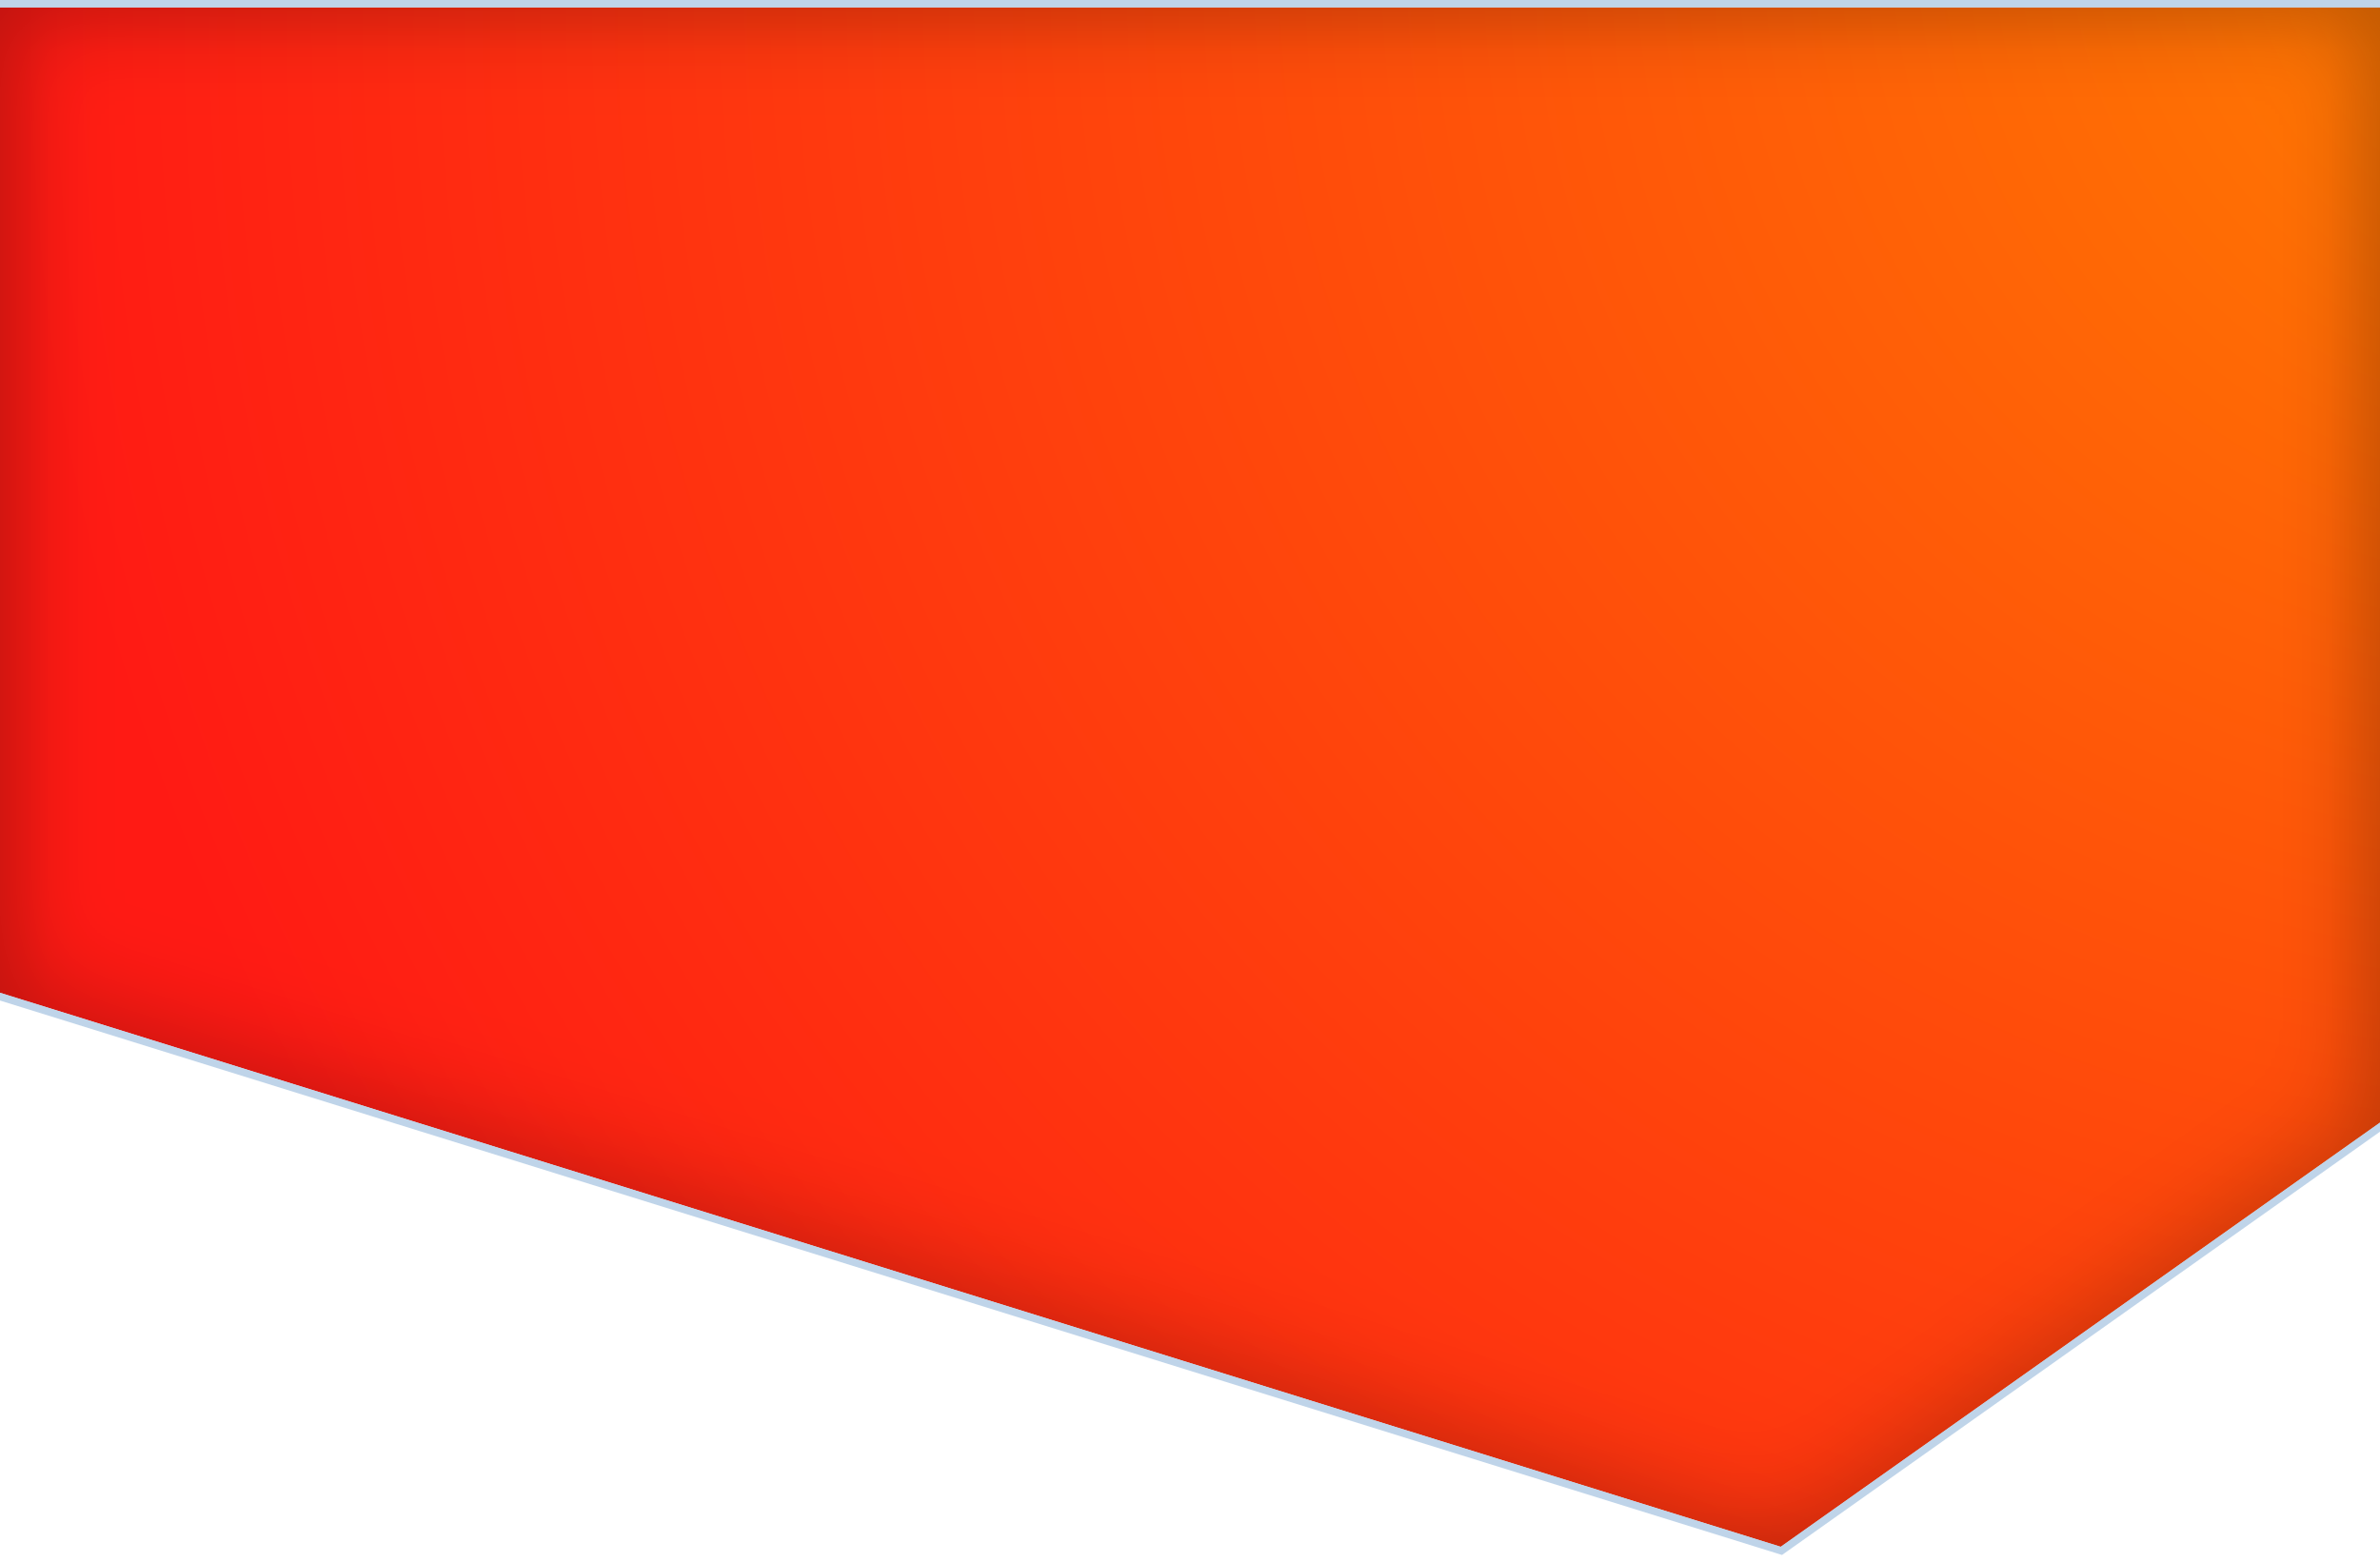
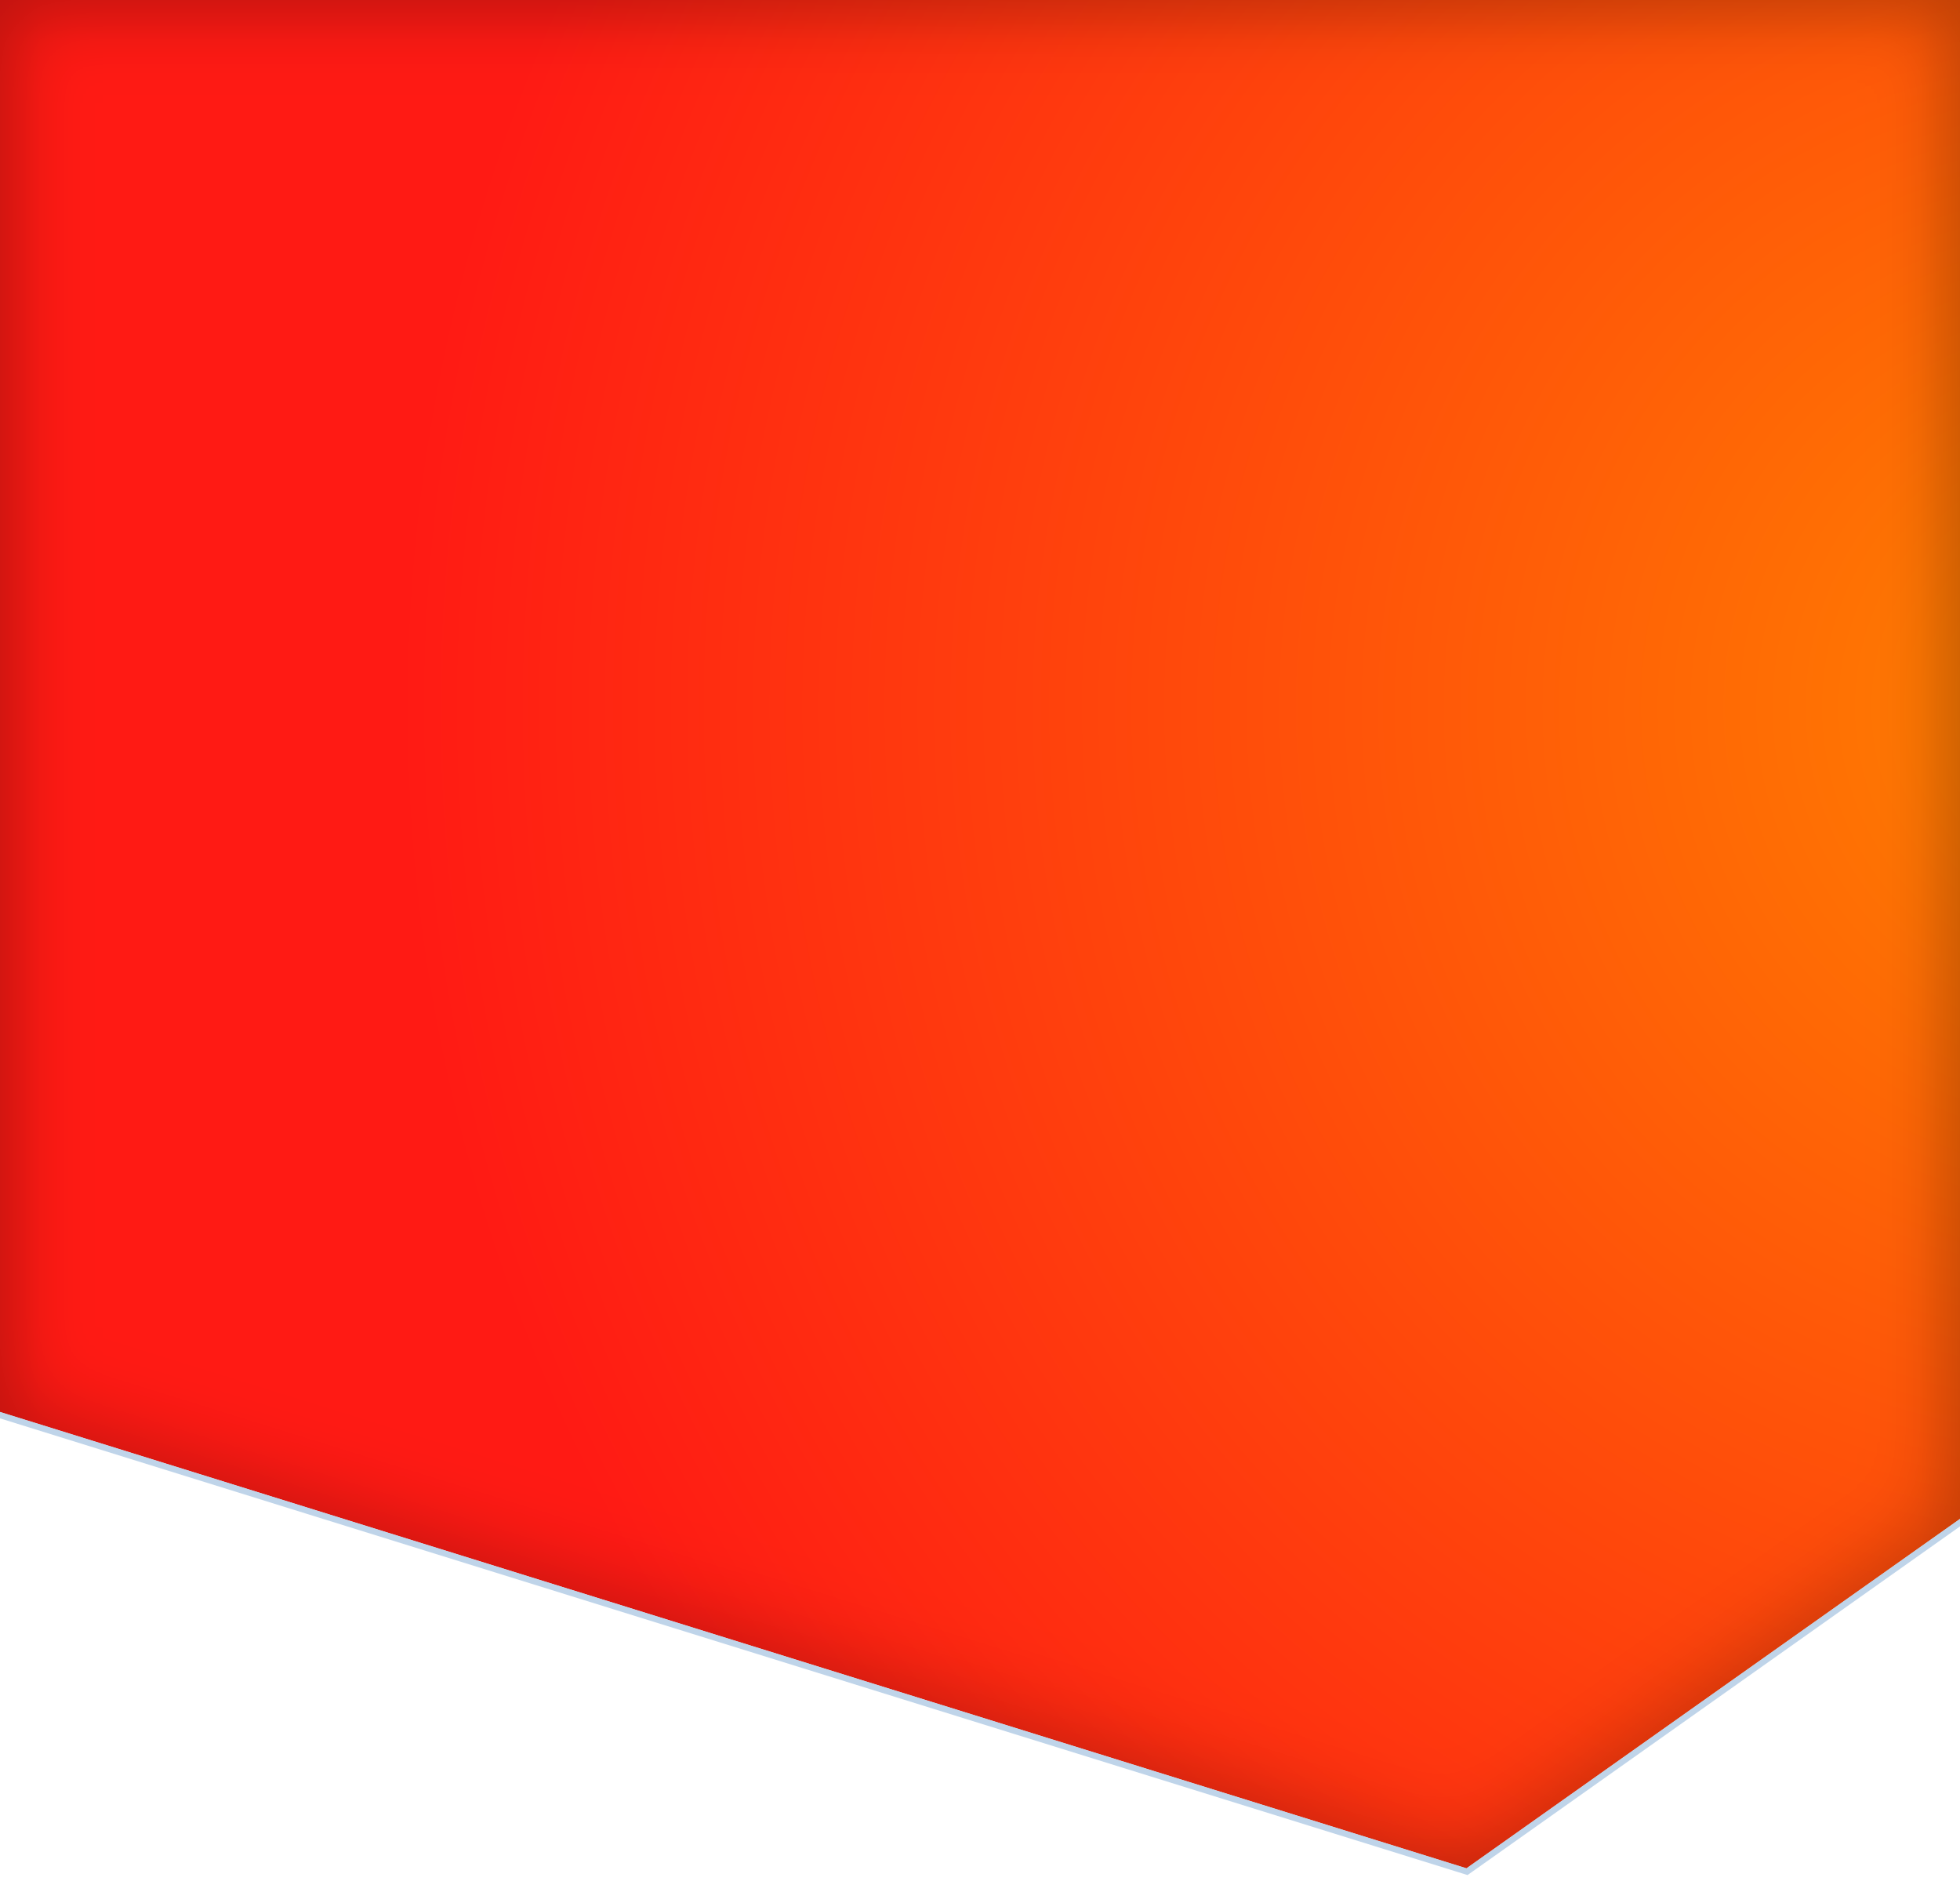
- <svg xmlns="http://www.w3.org/2000/svg" width="320" height="210" viewBox="0 0 320 210" fill="none">
+ <svg xmlns="http://www.w3.org/2000/svg" width="320" height="307" viewBox="0 0 320 307" fill="none">
  <g filter="url(#filter0_i)">
-     <path d="M0 133.5V1h321v149.25L239.426 208 0 133.5z" fill="url(#paint0_diamond)" />
+     <path d="M0 230.5V-1h321v248.25L239.426 305 0 230.5z" fill="url(#paint0_diamond)" />
  </g>
-   <path d="M-.5 133.5v.368l.351.109 239.426 74.5.236.074.202-.143 81.574-57.75.211-.149V.5H-.5v133z" stroke="#BFD4E9" />
+   <path d="M0-1.5h-.5v232.368l.351.109 239.426 74.5.236.074.202-.143 81.574-57.75.211-.149V-1.5H0z" stroke="#BFD4E9" />
  <defs>
-     <radialGradient id="paint0_diamond" cx="0" cy="0" r="1" gradientUnits="userSpaceOnUse" gradientTransform="rotate(147.622 179.484 42.259) scale(526.144 475.963)">
+     <radialGradient id="paint0_diamond" cx="0" cy="0" r="1" gradientUnits="userSpaceOnUse" gradientTransform="rotate(152.992 155.691 98.206) scale(405.188 404.398)">
      <stop stop-color="#FF8200" />
      <stop offset=".67" stop-color="#FF1A14" />
    </radialGradient>
-     <filter id="filter0_i" x="-1" y="-1" width="323" height="210.102" filterUnits="userSpaceOnUse" color-interpolation-filters="sRGB">
+     <filter id="filter0_i" x="-1" y="-3" width="323" height="309.102" filterUnits="userSpaceOnUse" color-interpolation-filters="sRGB">
      <feFlood flood-opacity="0" result="BackgroundImageFix" />
      <feBlend in="SourceGraphic" in2="BackgroundImageFix" result="shape" />
      <feColorMatrix in="SourceAlpha" values="0 0 0 0 0 0 0 0 0 0 0 0 0 0 0 0 0 0 127 0" result="hardAlpha" />
      <feOffset dy="-1" />
      <feGaussianBlur stdDeviation="7" />
      <feComposite in2="hardAlpha" operator="arithmetic" k2="-1" k3="1" />
      <feColorMatrix values="0 0 0 0 0 0 0 0 0 0 0 0 0 0 0 0 0 0 0.25 0" />
      <feBlend in2="shape" result="effect1_innerShadow" />
    </filter>
  </defs>
</svg>
